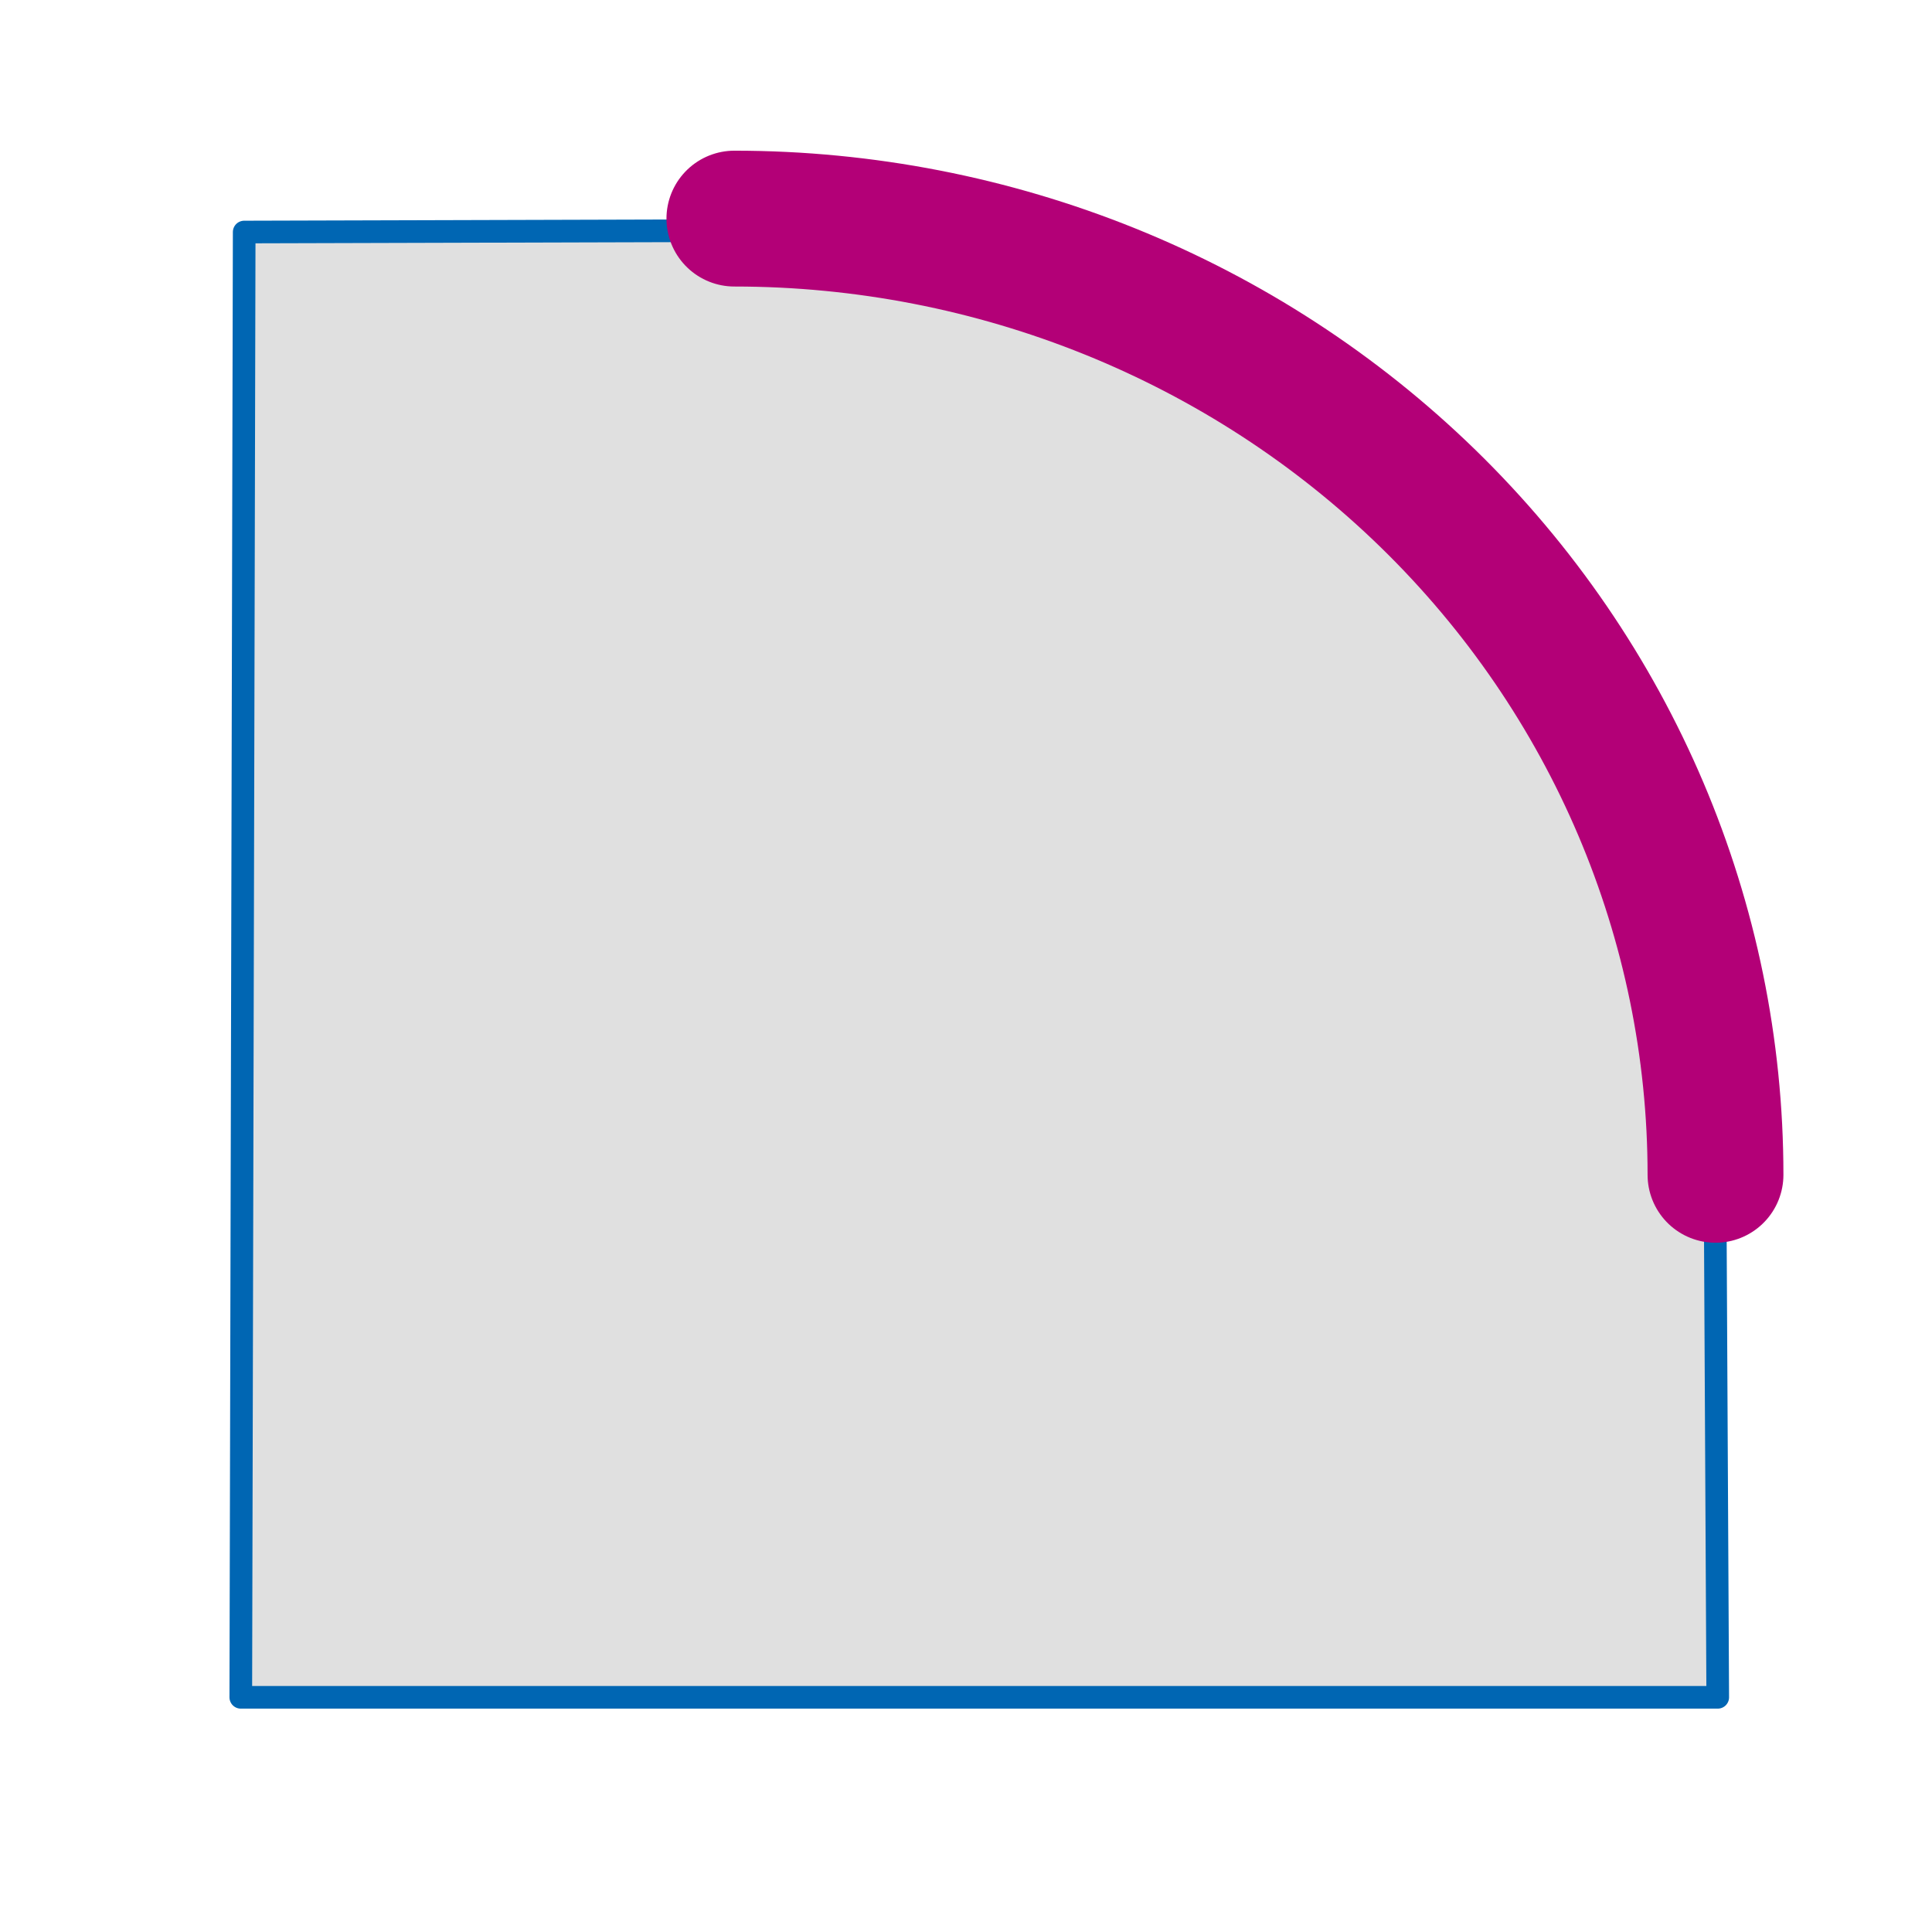
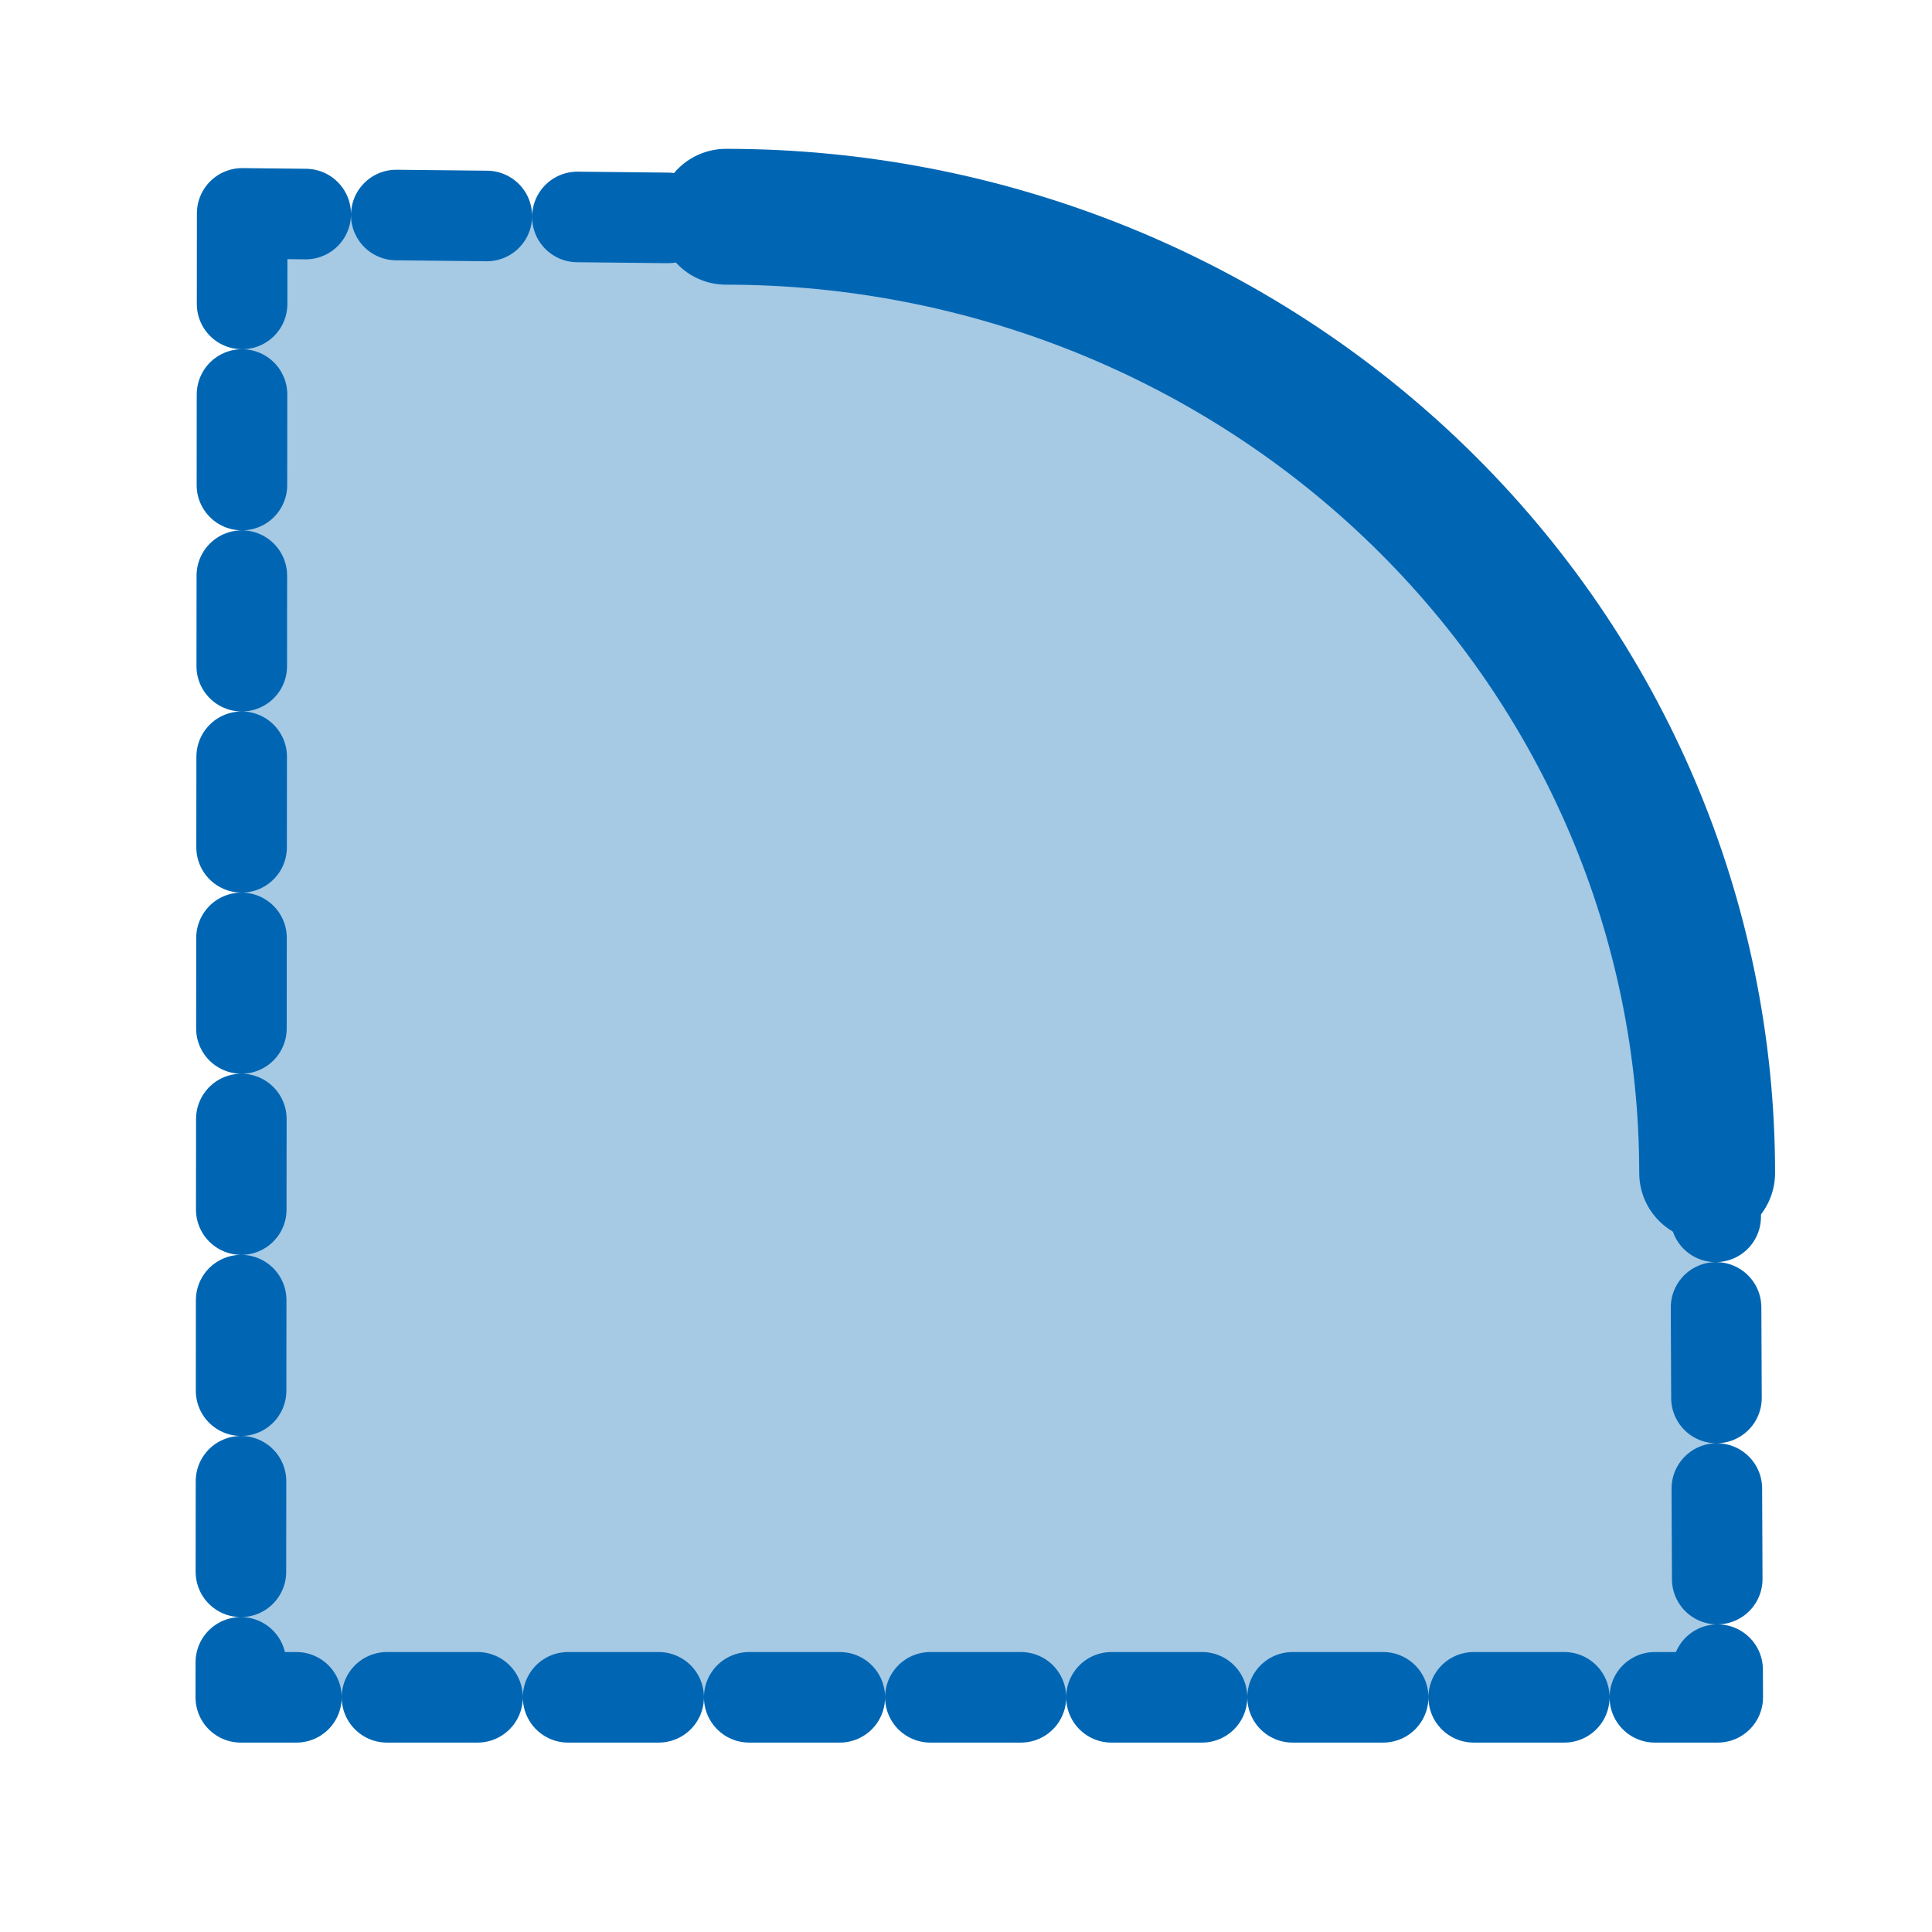
<svg xmlns="http://www.w3.org/2000/svg" version="1.2" width="112.89mm" height="112.89mm" viewBox="0 0 11289 11289" preserveAspectRatio="xMidYMid" fill-rule="evenodd" stroke-width="28.222" stroke-linejoin="round" xml:space="preserve" id="svg116">
  <defs class="ClipPathGroup" id="defs8">
    <clipPath id="presentation_clip_path" clipPathUnits="userSpaceOnUse">
      <rect x="0" y="0" width="9031" height="9031" id="rect2" />
    </clipPath>
    <mask id="mask1">
      <g id="g68-3">
        <defs id="defs64">
          <linearGradient id="gradient1" x1="4516" y1="979" x2="4516" y2="8053" gradientUnits="userSpaceOnUse">
            <stop offset="0.5" style="stop-color:rgb(5,5,5)" id="stop55" />
            <stop offset="0.5" style="stop-color:rgb(5,5,5)" id="stop57" />
            <stop offset="1" style="stop-color:rgb(5,5,5)" id="stop59" />
            <stop offset="1" style="stop-color:rgb(5,5,5)" id="stop61" />
          </linearGradient>
        </defs>
        <path style="fill:url(#gradient1)" d="M 979,979 H 8053 V 8053 H 979 Z" id="path66" />
      </g>
    </mask>
    <linearGradient id="linearGradient4664" x1="4516" y1="979" x2="4516" y2="8053" gradientUnits="userSpaceOnUse">
      <stop offset="0.5" style="stop-color:rgb(5,5,5)" id="stop4656" />
      <stop offset="0.5" style="stop-color:rgb(5,5,5)" id="stop4658" />
      <stop offset="1" style="stop-color:rgb(5,5,5)" id="stop4660" />
      <stop offset="1" style="stop-color:rgb(5,5,5)" id="stop4662" />
    </linearGradient>
    <mask id="mask4683">
      <g id="g4681">
        <defs id="defs4677">
          <linearGradient id="linearGradient4675" x1="4516" y1="979" x2="4516" y2="8053" gradientUnits="userSpaceOnUse">
            <stop offset="0.5" style="stop-color:rgb(5,5,5)" id="stop4667" />
            <stop offset="0.5" style="stop-color:rgb(5,5,5)" id="stop4669" />
            <stop offset="1" style="stop-color:rgb(5,5,5)" id="stop4671" />
            <stop offset="1" style="stop-color:rgb(5,5,5)" id="stop4673" />
          </linearGradient>
        </defs>
        <path style="fill:url(#linearGradient4664)" d="M 979,979 H 8053 V 8053 H 979 Z" id="path4679" />
      </g>
    </mask>
    <clipPath id="presentation_clip_path-3" clipPathUnits="userSpaceOnUse">
      <rect x="0" y="0" width="9031" height="9031" id="rect2-6" />
    </clipPath>
    <mask id="mask1-7">
      <g id="g68-3-5">
        <defs id="defs64-3">
          <linearGradient id="linearGradient918" x1="4516" y1="979" x2="4516" y2="8053" gradientUnits="userSpaceOnUse">
            <stop offset="0.5" style="stop-color:rgb(5,5,5)" id="stop55-5" />
            <stop offset="0.5" style="stop-color:rgb(5,5,5)" id="stop57-6" />
            <stop offset="1" style="stop-color:rgb(5,5,5)" id="stop59-2" />
            <stop offset="1" style="stop-color:rgb(5,5,5)" id="stop61-9" />
          </linearGradient>
        </defs>
        <path style="fill:url(#gradient1)" d="M 979,979 H 8053 V 8053 H 979 Z" id="path66-1" />
      </g>
    </mask>
    <mask id="mask942">
      <g id="g940">
        <defs id="defs936">
          <linearGradient id="linearGradient910" x1="4516" y1="979" x2="4516" y2="8053" gradientUnits="userSpaceOnUse">
            <stop offset="0.5" style="stop-color:rgb(5,5,5)" id="stop927" />
            <stop offset="0.5" style="stop-color:rgb(5,5,5)" id="stop929" />
            <stop offset="1" style="stop-color:rgb(5,5,5)" id="stop931" />
            <stop offset="1" style="stop-color:rgb(5,5,5)" id="stop933" />
          </linearGradient>
        </defs>
        <path style="fill:url(#linearGradient4664)" d="M 979,979 H 8053 V 8053 H 979 Z" id="path938" />
      </g>
    </mask>
    <clipPath id="presentation_clip_path-2" clipPathUnits="userSpaceOnUse">
      <rect x="0" y="0" width="9031" height="9031" id="rect2-7" />
    </clipPath>
    <mask id="mask1-0">
      <g id="g68-3-9">
        <defs id="defs64-36">
          <linearGradient id="linearGradient1053" x1="4516" y1="979" x2="4516" y2="8053" gradientUnits="userSpaceOnUse">
            <stop offset="0.5" style="stop-color:rgb(5,5,5)" id="stop55-0" />
            <stop offset="0.5" style="stop-color:rgb(5,5,5)" id="stop57-62" />
            <stop offset="1" style="stop-color:rgb(5,5,5)" id="stop59-6" />
            <stop offset="1" style="stop-color:rgb(5,5,5)" id="stop61-1" />
          </linearGradient>
        </defs>
        <path style="fill:url(#gradient1)" d="M 979,979 H 8053 V 8053 H 979 Z" id="path66-8" />
      </g>
    </mask>
    <mask id="mask942-7">
      <g id="g940-9">
        <defs id="defs936-2">
          <linearGradient id="linearGradient1045" x1="4516" y1="979" x2="4516" y2="8053" gradientUnits="userSpaceOnUse">
            <stop offset="0.5" style="stop-color:rgb(5,5,5)" id="stop927-0" />
            <stop offset="0.5" style="stop-color:rgb(5,5,5)" id="stop929-2" />
            <stop offset="1" style="stop-color:rgb(5,5,5)" id="stop931-3" />
            <stop offset="1" style="stop-color:rgb(5,5,5)" id="stop933-7" />
          </linearGradient>
        </defs>
        <path style="fill:url(#linearGradient4664)" d="M 979,979 H 8053 V 8053 H 979 Z" id="path938-5" />
      </g>
    </mask>
  </defs>
  <defs class="TextShapeIndex" id="defs12" />
  <defs class="EmbeddedBulletChars" id="defs44" />
  <defs class="TextEmbeddedBitmaps" id="defs46" />
  <g id="g51">
    <g id="id2" class="Master_Slide">
      <g id="bg-id2" class="Background" />
      <g id="bo-id2" class="BackgroundObjects" />
    </g>
  </g>
  <g class="SlideGroup" id="g114">
    <g id="container-id1">
      <g class="Page" id="g108">
-         <path style="fill:#c0c0c0;fill-opacity:0.49;stroke:#0066b3;stroke-width:132.292;stroke-linecap:round;stroke-linejoin:round;stroke-miterlimit:4;stroke-dasharray:none;stroke-opacity:1;opacity:1" d="m 6232.794,1342.155 -4805.953,13.65 -19.844,8561.889 H 10037.03 l -25.045,-4796.348" id="path887" />
-         <path style="fill:#c0c0c0;fill-opacity:0;stroke:#b30077;stroke-width:793.75;stroke-linecap:round;stroke-linejoin:round;stroke-miterlimit:4;stroke-dasharray:none;stroke-dashoffset:0;stroke-opacity:1" d="m 4291.154,1277.34 c 1520.436,10e-5 2978.599,588.659 4053.71,1636.479 1075.109,1047.82 1679.101,2468.97 1679.101,3950.811" id="path888" />
+         <path id="path887" style="opacity:1;fill:#0066b3;fill-opacity:0.35;stroke:#0066b3;stroke-width:20;stroke-linecap:round;stroke-linejoin:round;stroke-miterlimit:4;stroke-dasharray:20, 20;stroke-dashoffset:0;stroke-opacity:1" d="M 53.484 47.125 L 53.178 374.842 L 379.352 374.842 L 378.859 259.451 C 378.859 203.445 356.031 149.732 315.396 110.129 C 274.762 70.526 219.651 48.277 162.186 48.277 L 53.484 47.125 z " transform="scale(26.45833)" />
+         <path style="fill:#c0c0c0;fill-opacity:0;stroke:#0066b3;stroke-width:793.75;stroke-linecap:round;stroke-linejoin:round;stroke-miterlimit:4;stroke-dasharray:none;stroke-dashoffset:0;stroke-opacity:1" d="m 4242.361,1266.497 c 1520.436,10e-5 2978.599,588.659 4053.71,1636.479 1075.11,1047.821 1679.101,2468.97 1679.101,3950.811" id="path888-3" />
      </g>
    </g>
  </g>
</svg>
